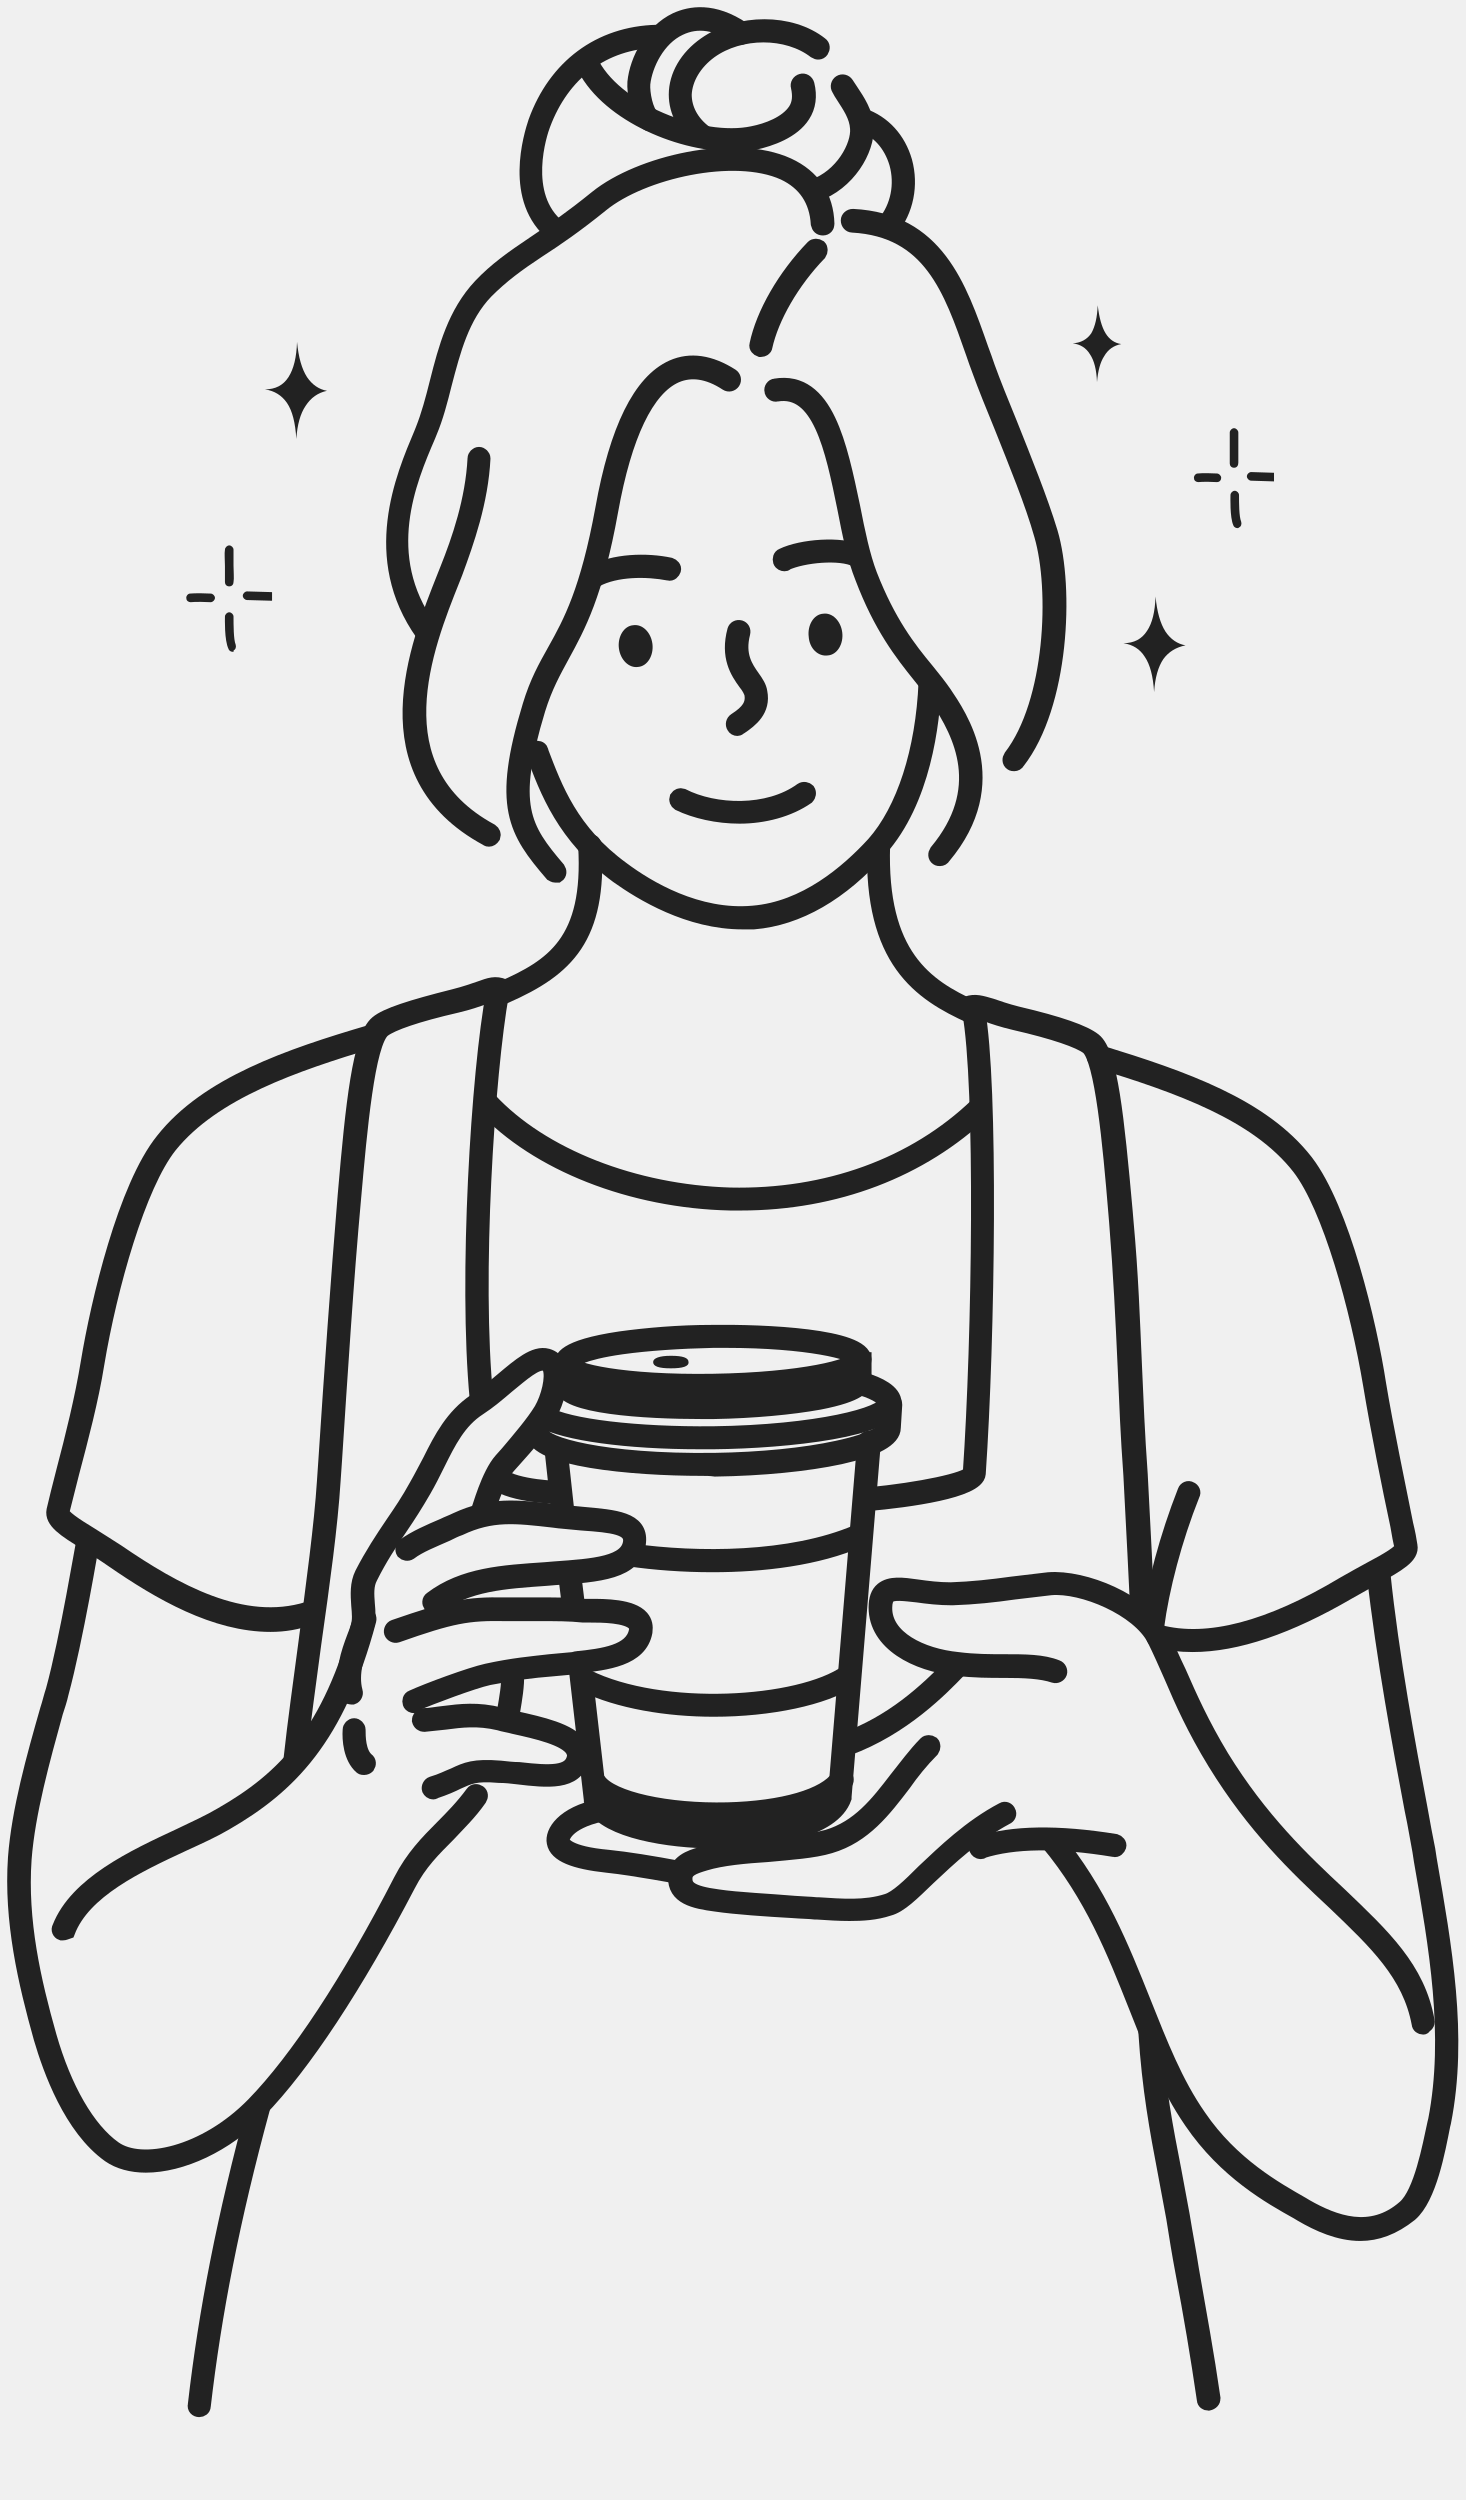
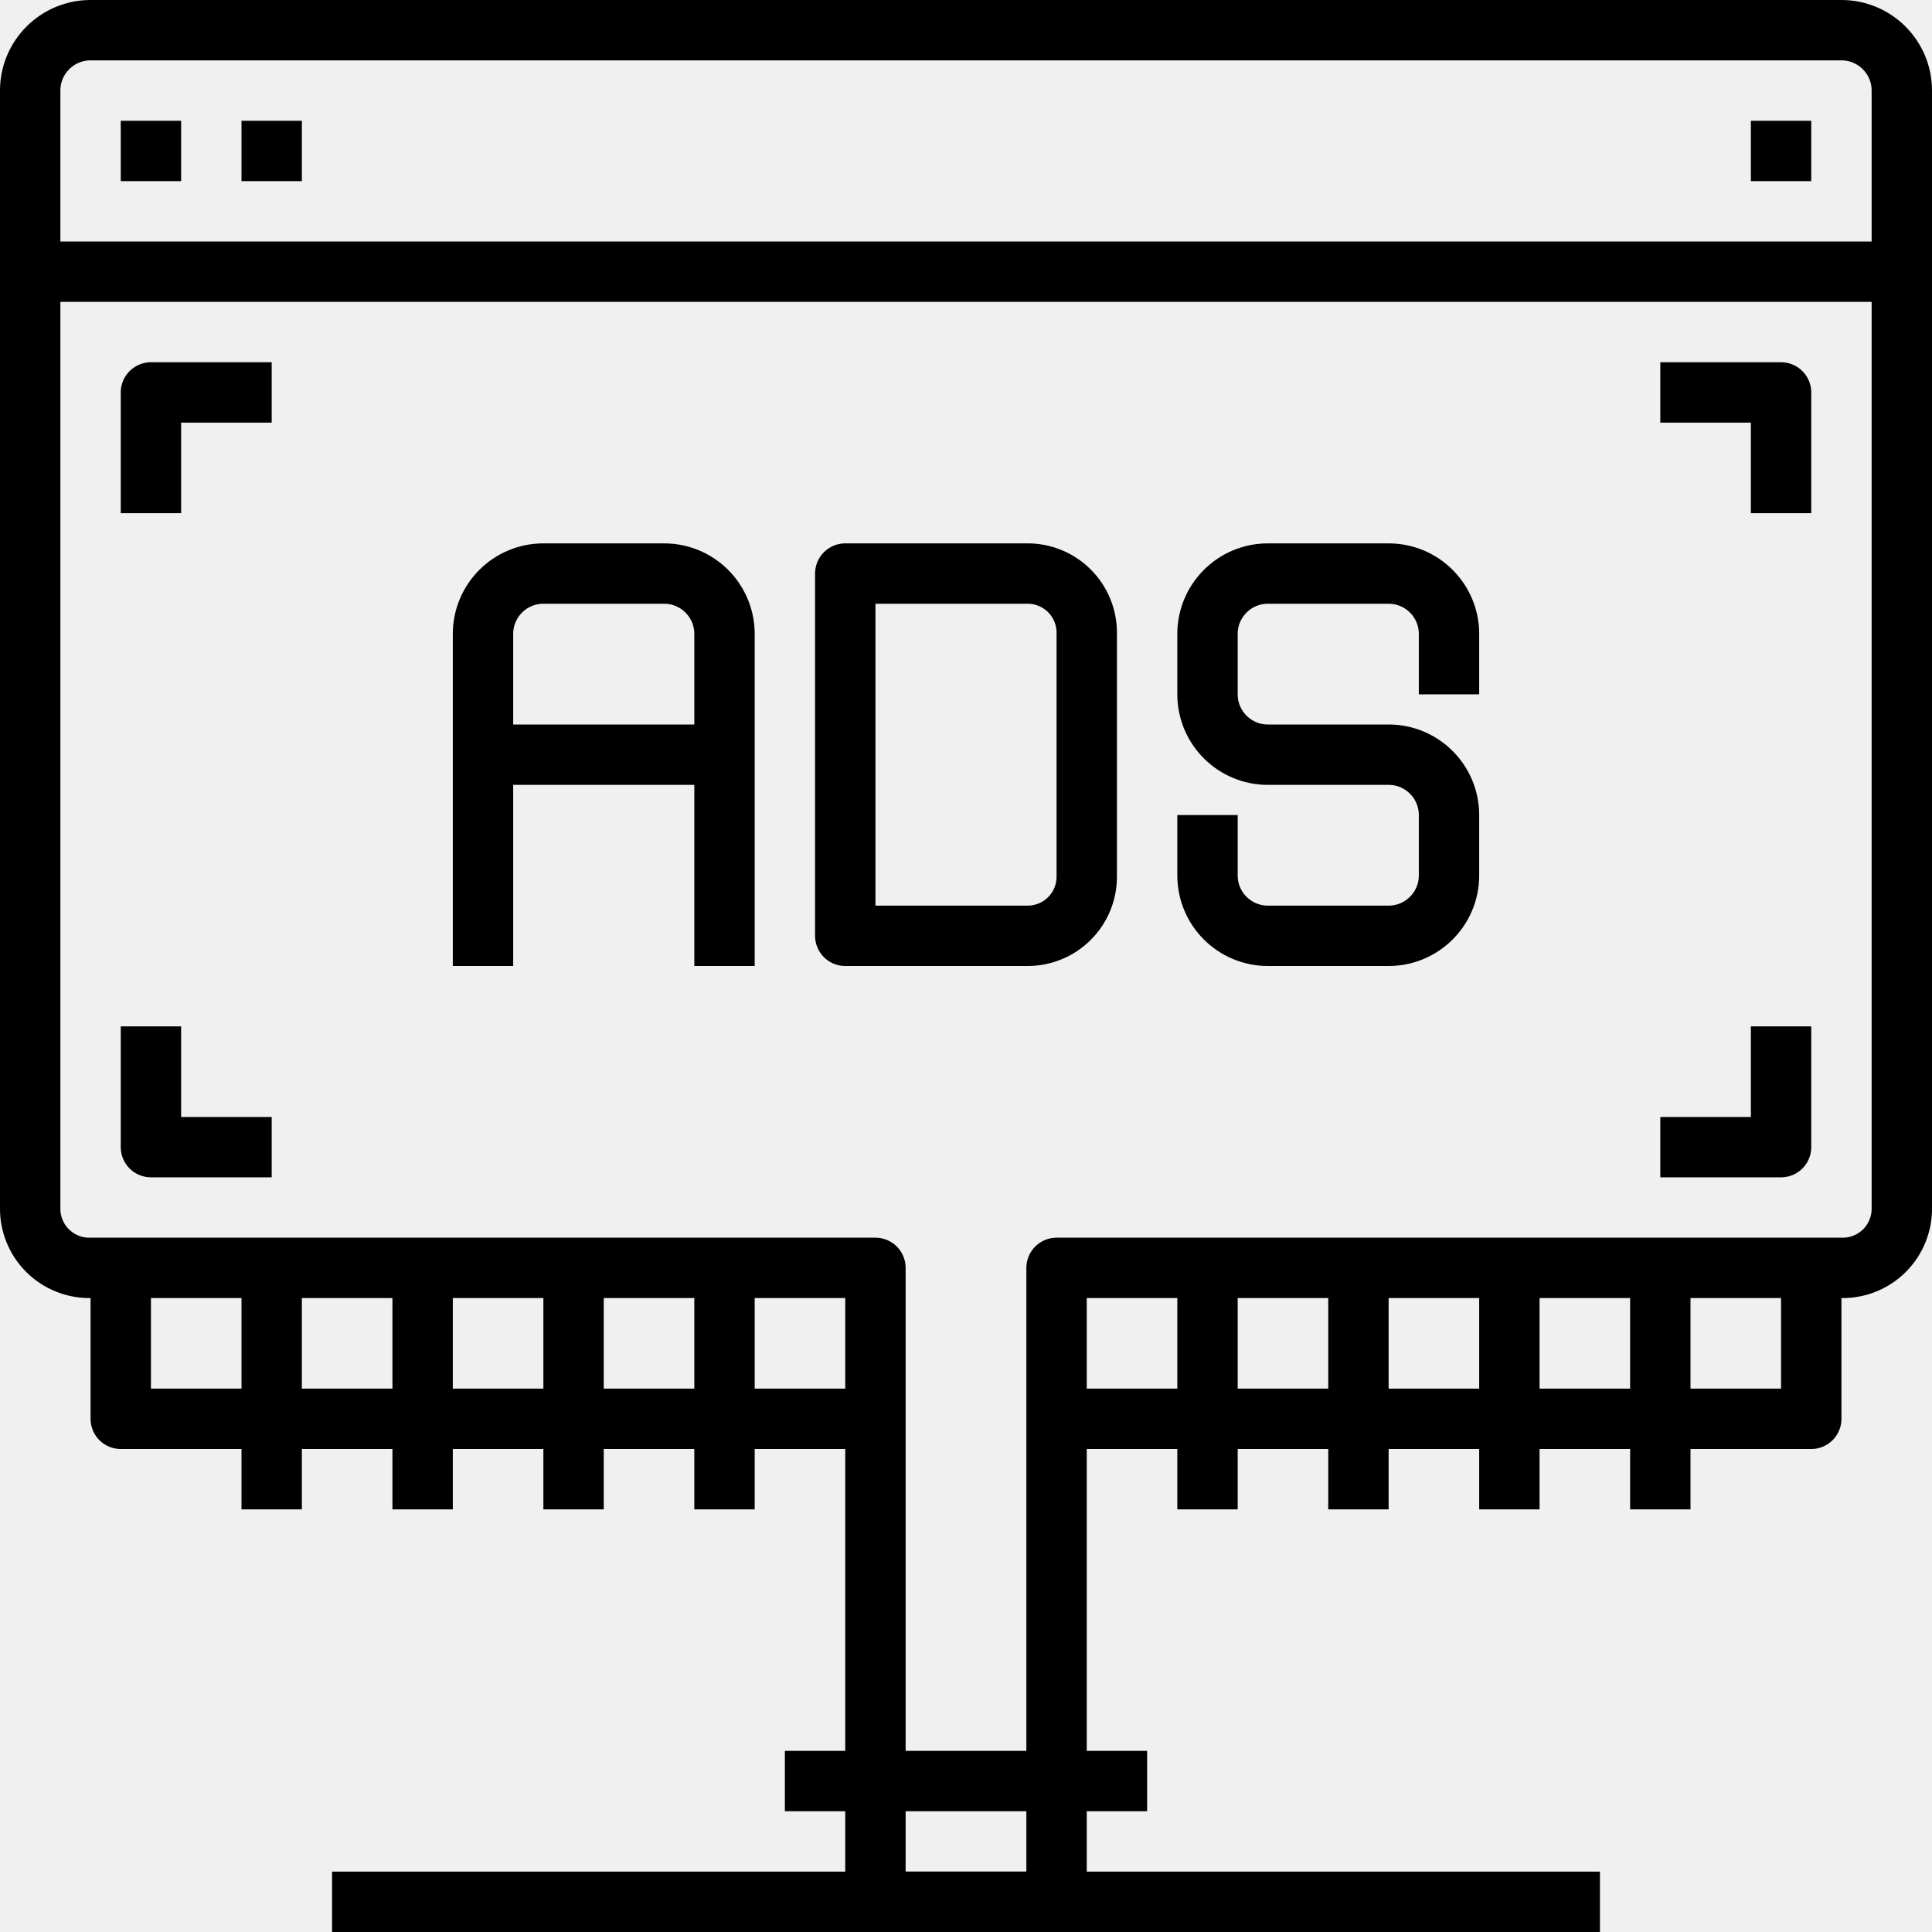
- <svg xmlns="http://www.w3.org/2000/svg" width="102" height="174" viewBox="0 0 102 174" fill="none">
-   <path d="M41.336 124.242C42.264 124.942 43.521 125.476 45.111 125.842C46.601 126.143 48.588 126.244 50.376 126.244C51.867 126.244 53.704 126.043 54.847 125.743C56.535 125.309 57.76 124.725 58.522 123.991L58.324 125.543C57.76 126.176 56.85 126.71 55.591 127.144C54.35 127.595 52.511 127.844 50.823 127.894C48.488 127.945 46.551 127.844 44.913 127.394C43.555 127.028 42.38 126.443 41.386 125.643L41.336 124.242Z" fill="white" />
-   <path d="M25.343 123.04C25.293 123.04 25.193 123.04 25.143 122.99C24.399 122.339 24.299 121.088 24.349 120.387C24.349 120.238 24.498 120.087 24.647 120.087C24.796 120.087 24.945 120.237 24.945 120.387C24.945 120.838 24.945 121.989 25.542 122.489C25.69 122.59 25.69 122.789 25.59 122.94C25.542 122.99 25.442 123.04 25.343 123.04Z" fill="#222222" stroke="#222222" />
-   <path d="M24.448 118.136C24.299 118.136 24.199 118.036 24.149 117.935C23.702 116.484 24.249 114.983 24.646 113.932C24.745 113.682 24.845 113.431 24.895 113.232C25.044 112.781 24.994 112.281 24.945 111.73C24.895 110.979 24.845 110.229 25.192 109.528C25.888 108.177 26.584 107.126 27.328 106.024C27.875 105.224 28.421 104.423 28.968 103.422C29.315 102.821 29.613 102.221 29.912 101.671C30.706 100.069 31.501 98.567 33.041 97.516C33.736 97.066 34.382 96.515 34.978 96.015C36.169 95.014 37.213 94.113 38.106 94.363C38.455 94.463 38.703 94.664 38.852 95.014C39.249 95.965 38.752 97.617 38.256 98.467C37.709 99.468 36.716 100.569 35.822 101.57L35.375 102.071C34.58 102.971 33.935 105.323 33.885 105.323C33.835 105.474 33.686 105.574 33.488 105.524C33.339 105.474 33.239 105.323 33.289 105.124C33.339 105.023 33.985 102.621 34.878 101.62L35.325 101.12C36.169 100.119 37.113 99.018 37.66 98.117C38.156 97.267 38.504 95.864 38.256 95.215C38.206 95.064 38.106 94.964 37.908 94.914C37.312 94.764 36.368 95.615 35.325 96.465C34.679 97.016 34.034 97.567 33.339 98.017C31.948 98.917 31.252 100.319 30.458 101.92C30.159 102.521 29.862 103.122 29.514 103.723C28.968 104.673 28.421 105.524 27.875 106.324C27.129 107.425 26.435 108.477 25.789 109.778C25.491 110.328 25.541 110.979 25.59 111.63C25.639 112.181 25.689 112.781 25.491 113.331C25.441 113.531 25.342 113.781 25.242 114.082C24.895 115.083 24.398 116.484 24.745 117.736C24.795 117.885 24.696 118.086 24.547 118.136C24.498 118.136 24.498 118.136 24.448 118.136Z" fill="#222222" stroke="#222222" />
-   <path d="M30.21 111.829C30.11 111.829 30.012 111.779 29.962 111.73C29.862 111.579 29.862 111.379 30.012 111.278C32.246 109.577 35.027 109.427 37.959 109.227L38.554 109.177C41.336 108.977 43.72 108.826 43.869 107.276C43.919 106.324 42.677 106.174 40.491 106.024C39.995 105.974 39.449 105.924 38.902 105.874L38.504 105.823C35.872 105.524 34.233 105.323 31.998 106.374C31.7 106.474 31.402 106.625 31.104 106.775C30.21 107.175 29.166 107.576 28.521 108.076C28.372 108.176 28.173 108.126 28.073 108.026C27.975 107.875 28.025 107.676 28.123 107.576C28.869 107.025 29.912 106.575 30.856 106.174C31.153 106.024 31.452 105.924 31.75 105.774C34.133 104.673 35.922 104.873 38.604 105.174L39.002 105.224C39.548 105.273 40.044 105.323 40.541 105.373C42.826 105.574 44.614 105.724 44.464 107.325C44.316 109.427 41.633 109.628 38.604 109.827L38.007 109.877C35.176 110.078 32.495 110.228 30.409 111.829C30.359 111.829 30.309 111.829 30.21 111.829Z" fill="#222222" stroke="#222222" />
-   <path d="M28.819 118.736C28.719 118.736 28.57 118.686 28.521 118.536C28.471 118.385 28.521 118.186 28.67 118.136C29.762 117.635 32.743 116.534 33.885 116.284C35.723 115.883 36.965 115.784 38.256 115.633C38.753 115.583 39.299 115.533 39.895 115.483L40.093 115.433C41.981 115.233 43.968 114.982 44.266 113.531C44.316 113.33 44.266 113.181 44.167 113.031C43.67 112.43 41.833 112.43 41.087 112.43C40.839 112.43 40.69 112.43 40.59 112.43C39.647 112.33 38.753 112.33 37.412 112.33C36.766 112.33 36.07 112.33 35.176 112.33C32.545 112.28 31.452 112.48 27.626 113.831C27.478 113.881 27.279 113.781 27.229 113.631C27.18 113.481 27.279 113.281 27.428 113.231C31.352 111.879 32.445 111.629 35.176 111.68C36.022 111.68 36.766 111.68 37.412 111.68C38.803 111.68 39.696 111.68 40.64 111.779C40.739 111.779 40.889 111.779 41.087 111.779C42.08 111.779 43.968 111.779 44.663 112.58C44.912 112.88 44.962 113.181 44.912 113.581C44.564 115.483 42.23 115.734 40.193 115.983L39.995 116.033C39.399 116.084 38.902 116.134 38.356 116.184C37.064 116.284 35.872 116.434 34.035 116.785C32.892 117.034 30.011 118.136 28.918 118.586C28.869 118.736 28.869 118.736 28.819 118.736Z" fill="#222222" stroke="#222222" />
-   <path d="M30.16 124.742C30.012 124.742 29.912 124.642 29.862 124.542C29.812 124.391 29.912 124.192 30.061 124.142C30.756 123.941 31.203 123.691 31.6 123.541C32.445 123.141 32.992 122.89 34.829 123.04C35.276 123.091 35.723 123.141 36.12 123.141C38.306 123.39 39.697 123.441 39.946 122.339C39.995 122.14 39.946 121.989 39.846 121.79C39.349 120.988 37.362 120.538 35.773 120.188C35.425 120.088 35.027 120.038 34.73 119.937C33.24 119.587 32.097 119.738 30.955 119.887C30.508 119.937 30.012 119.987 29.515 120.038C29.366 120.038 29.216 119.937 29.166 119.737C29.166 119.587 29.266 119.437 29.465 119.387C29.912 119.387 30.359 119.286 30.856 119.237C32.047 119.087 33.24 118.936 34.829 119.336C35.127 119.437 35.475 119.487 35.872 119.587C37.66 119.987 39.697 120.438 40.343 121.439C40.541 121.74 40.59 122.09 40.491 122.44C40.094 124.142 38.107 123.941 36.022 123.691C35.623 123.641 35.177 123.591 34.73 123.591C33.042 123.441 32.643 123.691 31.849 124.041C31.452 124.241 31.005 124.442 30.259 124.692C30.227 124.725 30.193 124.742 30.16 124.742Z" fill="#222222" stroke="#222222" />
-   <path d="M4.381 134.551C4.349 134.551 4.315 134.551 4.282 134.551C4.133 134.501 4.034 134.301 4.133 134.151C5.325 131.098 9.298 129.247 12.527 127.745C13.57 127.245 14.564 126.793 15.408 126.293C19.779 123.79 22.958 120.588 25.093 112.58C25.143 112.43 25.292 112.33 25.491 112.38C25.639 112.43 25.739 112.58 25.689 112.781C23.504 120.988 20.127 124.341 15.706 126.894C14.861 127.394 13.868 127.844 12.775 128.345C9.547 129.846 5.821 131.598 4.729 134.451C4.58 134.501 4.481 134.551 4.381 134.551Z" fill="#222222" stroke="#222222" />
-   <path d="M10.144 150.717C9.15 150.717 8.255 150.466 7.61 150.016C4.928 148.114 3.487 144.06 2.841 141.858C1.749 137.954 0.755 133.701 1.054 129.297C1.302 125.993 2.345 122.29 3.288 118.987C3.438 118.536 3.537 118.086 3.687 117.636C4.68 114.032 5.772 107.275 5.822 107.226C5.871 107.076 6.021 106.925 6.17 106.975C6.318 107.025 6.468 107.176 6.418 107.325C6.418 107.375 5.275 114.182 4.282 117.835C4.183 118.287 4.034 118.737 3.885 119.187C2.991 122.44 1.948 126.144 1.7 129.396C1.401 133.701 2.345 137.854 3.438 141.708C4.481 145.361 6.12 148.215 7.958 149.515C9.845 150.866 14.265 149.916 17.644 146.462C20.673 143.359 24.299 137.854 27.875 130.898C28.719 129.247 29.762 128.196 30.756 127.195C31.452 126.494 32.196 125.743 32.892 124.793C32.991 124.642 33.19 124.642 33.339 124.743C33.488 124.842 33.488 125.042 33.389 125.193C32.693 126.194 31.898 126.944 31.203 127.695C30.209 128.696 29.216 129.647 28.422 131.199C24.796 138.155 21.121 143.761 18.041 146.913C15.706 149.315 12.627 150.717 10.144 150.717Z" fill="#222222" stroke="#222222" />
-   <path d="M59.118 133.201C58.373 133.201 57.628 133.15 56.882 133.1H56.734C56.337 133.05 55.79 133.05 55.194 133C53.405 132.9 51.171 132.749 49.83 132.55C48.29 132.349 46.948 132.049 46.998 130.648C47.048 129.597 48.041 129.247 48.787 129.046C50.028 128.646 51.717 128.546 53.356 128.395C54.896 128.295 56.435 128.146 57.578 127.845C59.764 127.195 61.055 125.543 62.395 123.791C63.041 122.99 63.687 122.09 64.432 121.339C64.531 121.238 64.731 121.238 64.879 121.339C64.978 121.439 64.978 121.639 64.879 121.789C64.134 122.54 63.488 123.34 62.892 124.192C61.551 125.943 60.161 127.795 57.777 128.496C56.634 128.846 54.995 128.946 53.455 129.096C51.866 129.197 50.227 129.346 49.084 129.697C48.24 129.947 47.694 130.148 47.694 130.748C47.694 131.348 48.041 131.749 49.978 131.999C51.27 132.2 53.604 132.3 55.293 132.449C55.89 132.499 56.386 132.499 56.833 132.55H56.982C58.571 132.65 60.211 132.799 61.75 132.3C62.395 132.099 63.29 131.249 64.284 130.248C65.724 128.896 67.512 127.145 69.797 125.943C69.945 125.843 70.144 125.943 70.194 126.094C70.294 126.244 70.194 126.444 70.045 126.494C67.81 127.695 66.071 129.346 64.631 130.698C63.488 131.798 62.644 132.65 61.85 132.849C60.955 133.15 60.011 133.201 59.118 133.201Z" fill="#222222" stroke="#222222" />
-   <path d="M68.256 128.895C68.107 128.895 68.008 128.796 67.958 128.695C67.908 128.545 68.007 128.344 68.157 128.295C70.441 127.544 73.621 127.494 77.644 128.145C77.792 128.195 77.941 128.344 77.892 128.495C77.842 128.645 77.694 128.796 77.544 128.746C73.621 128.095 70.541 128.145 68.355 128.845C68.355 128.895 68.306 128.895 68.256 128.895Z" fill="#222222" stroke="#222222" />
-   <path d="M94.68 155.471C93.19 155.471 91.749 154.82 90.558 154.12L90.309 153.969C88.422 152.918 85.292 151.167 82.909 147.664C81.219 145.211 80.177 142.508 79.034 139.606C77.544 135.852 76.005 131.948 72.925 128.245C72.825 128.095 72.825 127.894 72.975 127.794C73.124 127.695 73.323 127.695 73.421 127.844C76.551 131.648 78.091 135.552 79.631 139.405C80.772 142.259 81.816 144.961 83.455 147.312C85.74 150.666 88.819 152.367 90.656 153.418L90.905 153.569C92.842 154.67 95.425 155.671 97.76 153.619C98.902 152.618 99.498 149.365 99.846 147.764L99.896 147.563C101.038 141.658 99.945 135.452 98.902 129.496L98.803 128.845C98.654 128.095 98.505 127.094 98.256 125.943C97.462 121.739 96.269 115.332 95.624 109.527C95.624 109.377 95.723 109.228 95.922 109.177C96.071 109.177 96.22 109.278 96.269 109.477C96.866 115.282 98.058 121.639 98.852 125.842C99.052 126.994 99.25 127.995 99.399 128.746L99.498 129.396C100.542 135.452 101.683 141.708 100.492 147.714L100.442 147.913C100.095 149.665 99.498 152.968 98.158 154.12C96.965 155.07 95.823 155.471 94.68 155.471Z" fill="#222222" stroke="#222222" />
-   <path d="M99.051 141.107C98.902 141.107 98.752 141.007 98.752 140.857C98.108 137.403 95.772 135.202 92.842 132.399C90.209 129.946 87.279 127.144 84.547 122.69C83.107 120.337 82.262 118.436 81.518 116.685C81.121 115.784 80.723 114.882 80.325 114.082C79.232 111.98 75.358 110.328 73.124 110.528C72.278 110.629 71.434 110.729 70.59 110.828C69.2 111.029 67.809 111.179 66.269 111.229C65.375 111.229 64.531 111.129 63.836 111.029C62.891 110.929 62.196 110.828 61.848 111.079C61.7 111.229 61.6 111.479 61.6 111.879C61.55 113.982 64.133 115.233 66.667 115.483C67.809 115.633 68.951 115.633 69.895 115.633C71.335 115.633 72.577 115.633 73.57 116.034C73.72 116.084 73.818 116.284 73.77 116.434C73.72 116.584 73.521 116.685 73.371 116.634C72.478 116.333 71.286 116.283 69.895 116.283C68.901 116.283 67.76 116.283 66.567 116.134C63.736 115.833 60.954 114.382 60.954 111.879C60.954 111.279 61.103 110.878 61.401 110.629C61.947 110.178 62.793 110.278 63.836 110.428C64.531 110.528 65.325 110.629 66.17 110.629C67.66 110.579 69.001 110.428 70.441 110.229C71.236 110.128 72.08 110.028 72.974 109.928C75.458 109.728 79.581 111.429 80.822 113.781C81.269 114.582 81.617 115.483 82.064 116.384C82.809 118.086 83.654 119.987 85.044 122.29C87.726 126.644 90.656 129.446 93.239 131.848C96.269 134.752 98.703 137.003 99.349 140.657C99.398 140.808 99.249 141.007 99.1 141.007C99.1 141.107 99.1 141.107 99.051 141.107Z" fill="#222222" stroke="#222222" />
-   <path d="M58.869 121.689C58.72 121.689 58.62 121.589 58.571 121.489C58.521 121.338 58.62 121.139 58.77 121.088C62.047 119.887 64.333 117.835 66.368 115.734C66.468 115.633 66.667 115.583 66.815 115.734C66.915 115.833 66.965 116.034 66.815 116.184C65.524 117.535 62.842 120.287 59.017 121.689C58.968 121.689 58.918 121.689 58.869 121.689Z" fill="#222222" stroke="#222222" />
-   <path d="M47.396 130.648H47.346C47.297 130.648 44.217 130.047 42.28 129.846C39.946 129.596 38.703 129.096 38.554 128.245C38.406 127.544 39.15 126.244 41.733 125.693C41.883 125.643 42.081 125.743 42.081 125.943C42.13 126.093 42.031 126.293 41.833 126.293C39.399 126.843 39.101 127.894 39.15 128.145C39.2 128.345 39.547 128.996 42.33 129.246C43.621 129.379 45.326 129.647 47.445 130.047C47.594 130.097 47.743 130.247 47.694 130.397C47.644 130.547 47.544 130.648 47.396 130.648Z" fill="#222222" stroke="#222222" />
-   <path d="M39.2 105.824C39.051 105.824 38.903 105.724 38.903 105.524L38.406 100.969C38.406 100.819 38.504 100.67 38.654 100.619C38.803 100.619 38.952 100.72 39.002 100.869L39.499 105.424C39.547 105.674 39.399 105.824 39.2 105.824C39.25 105.824 39.25 105.824 39.2 105.824Z" fill="#222222" />
-   <path d="M39.2 105.824C39.051 105.824 38.903 105.724 38.903 105.524L38.406 100.969C38.406 100.819 38.504 100.67 38.654 100.619C38.803 100.619 38.952 100.72 39.002 100.869L39.499 105.424C39.547 105.674 39.399 105.824 39.2 105.824ZM39.2 105.824C39.25 105.824 39.25 105.824 39.2 105.824Z" stroke="#222222" />
-   <path d="M39.945 112.33C39.796 112.33 39.647 112.231 39.647 112.08L39.349 109.628C39.349 109.477 39.449 109.327 39.597 109.278C39.746 109.278 39.896 109.377 39.945 109.528L40.243 111.98C40.293 112.18 40.143 112.33 39.945 112.33C39.995 112.33 39.995 112.33 39.945 112.33Z" fill="#222222" />
-   <path d="M39.945 112.33C39.796 112.33 39.647 112.231 39.647 112.08L39.349 109.628C39.349 109.477 39.449 109.327 39.597 109.278C39.746 109.278 39.896 109.377 39.945 109.528L40.243 111.98C40.293 112.18 40.143 112.33 39.945 112.33ZM39.945 112.33C39.995 112.33 39.995 112.33 39.945 112.33Z" stroke="#222222" />
-   <path d="M49.978 128.145C49.68 128.145 49.431 128.145 49.134 128.145C45.806 128.045 41.683 127.245 41.137 125.342V125.293L40.044 115.784C40.044 115.633 40.144 115.483 40.293 115.433C40.442 115.433 40.59 115.533 40.64 115.683L41.733 125.192C42.13 126.393 45.26 127.394 49.134 127.494C52.958 127.595 57.38 126.843 58.124 124.942L60.16 100.368C60.16 100.218 60.31 100.069 60.508 100.069C60.657 100.069 60.807 100.218 60.807 100.419L58.77 125.042C58.77 125.092 58.77 125.092 58.77 125.142C57.975 127.394 53.703 128.145 49.978 128.145Z" fill="#222222" stroke="#222222" />
-   <path d="M38.504 97.216C38.406 97.216 38.256 97.115 38.206 97.015C38.157 96.865 38.206 96.665 38.406 96.615C38.703 96.515 39.002 96.415 39.349 96.314C39.498 96.264 39.697 96.365 39.697 96.565C39.746 96.716 39.647 96.915 39.449 96.915C39.15 96.965 38.852 97.065 38.604 97.166C38.604 97.216 38.554 97.216 38.504 97.216Z" fill="#222222" />
-   <path d="M48.687 100.369C43.62 100.369 39.299 99.769 37.709 98.867C37.56 98.767 37.51 98.567 37.61 98.467C37.709 98.317 37.909 98.266 38.007 98.367C39.547 99.267 44.316 99.818 49.63 99.769C56.931 99.669 61.6 98.417 61.6 97.617C61.6 97.416 61.104 96.966 59.911 96.616C59.763 96.566 59.663 96.415 59.713 96.216C59.763 96.065 59.911 95.965 60.11 96.015C61.154 96.315 62.246 96.865 62.246 97.617C62.296 99.518 54.746 100.319 49.68 100.369C49.283 100.369 48.984 100.369 48.687 100.369Z" fill="#222222" stroke="#222222" />
-   <path fill-rule="evenodd" clip-rule="evenodd" d="M48.935 96.766C45.16 96.766 39.1 96.365 39.1 94.863C39.1 94.614 39.1 93.763 43.173 93.162C45.01 92.911 47.246 92.712 49.58 92.712C53.206 92.662 60.11 92.962 60.16 94.614C60.16 96.215 53.306 96.766 49.63 96.815C49.431 96.766 49.183 96.766 48.935 96.766ZM50.523 93.312C50.226 93.312 49.927 93.312 49.63 93.312C47.345 93.362 45.06 93.512 43.272 93.763C40.441 94.163 39.746 94.714 39.696 94.863C39.795 95.364 43.322 96.215 49.63 96.115C55.937 96.015 59.414 95.064 59.514 94.563C59.464 94.163 56.286 93.312 50.523 93.312Z" fill="#222222" stroke="#222222" />
-   <path d="M48.835 98.266C44.862 98.266 39.149 97.916 39.1 96.465C39.1 96.231 39.1 95.681 39.1 94.813H39.696C39.696 95.681 39.696 96.231 39.696 96.465C39.845 96.915 43.073 97.717 49.679 97.616C55.889 97.516 59.414 96.565 59.564 96.065C59.564 95.931 59.564 95.448 59.564 94.613H60.16C60.16 95.448 60.16 95.931 60.16 96.065C60.16 96.465 59.861 97.066 57.03 97.616C55.093 97.966 52.461 98.217 49.679 98.266C49.431 98.266 49.133 98.266 48.835 98.266Z" fill="#222222" stroke="#222222" />
-   <path d="M48.886 102.221C43.869 102.221 37.163 101.57 37.113 99.769C37.113 99.719 37.113 99.518 37.063 99.267C37.063 99.118 37.163 98.967 37.362 98.917C37.51 98.917 37.66 99.017 37.709 99.218C37.709 99.468 37.759 99.668 37.759 99.769C37.759 100.469 41.882 101.72 49.73 101.62C52.958 101.57 55.988 101.269 58.273 100.77C60.856 100.219 61.551 99.618 61.551 99.367C61.551 99.218 61.65 98.067 61.65 97.717C61.65 97.566 61.8 97.416 61.998 97.416C62.147 97.416 62.296 97.566 62.296 97.766C62.246 98.467 62.197 99.267 62.197 99.367C62.197 100.169 60.955 100.869 58.471 101.419C56.137 101.92 53.057 102.221 49.779 102.27C49.431 102.221 49.133 102.221 48.886 102.221Z" fill="#222222" stroke="#222222" />
-   <path d="M49.58 108.927C47.544 108.927 45.557 108.776 43.819 108.527C43.67 108.527 43.52 108.326 43.57 108.177C43.57 108.026 43.769 107.876 43.919 107.926C48.537 108.577 55.044 108.577 59.614 106.625C59.763 106.575 59.961 106.625 60.011 106.774C60.061 106.925 60.011 107.125 59.862 107.176C56.882 108.476 53.107 108.927 49.58 108.927Z" fill="#222222" stroke="#222222" />
-   <path d="M49.681 118.986C46.453 118.986 43.074 118.436 40.591 117.235C40.443 117.135 40.393 116.984 40.443 116.834C40.541 116.685 40.69 116.634 40.84 116.685C46.054 119.287 55.641 118.687 58.919 116.384C59.068 116.284 59.267 116.334 59.365 116.484C59.465 116.634 59.415 116.834 59.267 116.934C57.38 118.186 53.604 118.986 49.681 118.986Z" fill="#222222" stroke="#222222" />
-   <path d="M50.028 126.594C46.453 126.594 42.38 125.893 41.187 124.341C41.087 124.192 41.137 123.991 41.237 123.891C41.386 123.791 41.584 123.841 41.684 123.941C42.578 125.193 46.453 126.043 50.624 125.943C54.498 125.843 57.429 124.992 58.324 123.691C58.422 123.541 58.621 123.491 58.77 123.591C58.919 123.691 58.968 123.891 58.87 124.041C57.877 125.543 54.797 126.494 50.674 126.594C50.376 126.594 50.227 126.594 50.028 126.594Z" fill="#222222" stroke="#222222" />
-   <path fill-rule="evenodd" clip-rule="evenodd" d="M46.69 95.236C45.857 95.236 45.458 95.101 45.458 94.799C45.458 94.531 45.89 94.363 46.69 94.363C47.522 94.363 47.922 94.498 47.922 94.799C47.955 95.101 47.522 95.236 46.69 95.236ZM46.523 94.799C46.657 94.799 46.789 94.799 46.889 94.799C46.789 94.799 46.623 94.799 46.523 94.799Z" fill="#222222" />
-   <path d="M13.868 167.732C13.836 167.732 13.836 167.732 13.868 167.732C13.669 167.732 13.521 167.582 13.571 167.381C14.315 160.875 15.607 154.27 17.692 146.562C17.742 146.412 17.892 146.311 18.091 146.362C18.239 146.412 18.338 146.562 18.289 146.762C16.202 154.419 14.912 161.026 14.167 167.482C14.167 167.632 14.018 167.732 13.868 167.732Z" fill="#222222" stroke="#222222" />
-   <path d="M84.101 167.282C83.952 167.282 83.802 167.182 83.802 167.031C83.356 163.978 82.859 161.026 82.312 158.173C82.065 156.871 81.865 155.621 81.668 154.369C81.468 153.269 81.269 152.218 81.071 151.167C80.525 148.313 79.978 145.361 79.731 141.457C79.731 141.308 79.829 141.157 80.028 141.107C80.177 141.107 80.326 141.207 80.375 141.407C80.575 145.261 81.171 148.214 81.716 151.016C81.915 152.067 82.114 153.118 82.312 154.22C82.511 155.47 82.759 156.722 82.958 158.023C83.455 160.875 84.002 163.828 84.448 166.931C84.448 167.082 84.349 167.232 84.101 167.282C84.151 167.282 84.151 167.282 84.101 167.282Z" fill="#222222" />
-   <path d="M84.101 167.282C83.952 167.282 83.802 167.182 83.802 167.031C83.356 163.978 82.859 161.026 82.312 158.173C82.065 156.871 81.865 155.621 81.668 154.369C81.468 153.269 81.269 152.218 81.071 151.167C80.525 148.313 79.978 145.361 79.731 141.457C79.731 141.308 79.829 141.157 80.028 141.107C80.177 141.107 80.326 141.207 80.375 141.407C80.575 145.261 81.171 148.214 81.716 151.016C81.915 152.067 82.114 153.118 82.312 154.22C82.511 155.47 82.759 156.722 82.958 158.023C83.455 160.875 84.002 163.828 84.448 166.931C84.448 167.082 84.349 167.232 84.101 167.282ZM84.101 167.282C84.151 167.282 84.151 167.282 84.101 167.282Z" stroke="#222222" />
-   <path d="M20.525 122.84C20.326 122.84 20.176 122.64 20.226 122.49C20.525 119.738 20.922 116.984 21.269 114.332C21.816 110.128 22.362 106.175 22.561 103.071L22.66 101.62C23.058 95.514 23.505 89.209 24.002 83.203C24.548 76.796 25.045 72.193 26.236 71.192C26.882 70.641 28.62 70.09 31.6 69.339C32.395 69.14 32.942 68.939 33.389 68.789C34.084 68.539 34.482 68.388 35.077 68.639C35.226 68.689 35.326 68.889 35.276 69.039C35.226 69.19 35.027 69.289 34.879 69.24C34.531 69.09 34.332 69.19 33.637 69.439C33.19 69.59 32.643 69.79 31.799 69.99C28.968 70.641 27.279 71.241 26.683 71.692C25.59 72.543 25.045 78.749 24.646 83.252C24.101 89.209 23.703 95.564 23.306 101.62L23.206 103.071C23.008 106.225 22.462 110.178 21.865 114.382C21.518 117.035 21.121 119.787 20.822 122.54C20.822 122.69 20.673 122.84 20.525 122.84Z" fill="#222222" stroke="#222222" />
-   <path d="M33.488 97.667C33.339 97.667 33.19 97.567 33.19 97.366C32.395 88.958 33.289 74.595 34.333 69.04C34.382 68.889 34.531 68.74 34.68 68.789C34.829 68.839 34.978 68.99 34.929 69.14C33.935 74.695 32.992 88.958 33.836 97.316C33.786 97.516 33.686 97.667 33.488 97.667Z" fill="#222222" stroke="#222222" />
-   <path d="M34.581 69.59C34.482 69.59 34.333 69.54 34.283 69.389C34.233 69.24 34.283 69.039 34.433 68.989L34.929 68.789C38.456 67.237 41.137 65.536 40.74 58.879C40.74 58.729 40.84 58.58 41.038 58.529C41.187 58.529 41.337 58.63 41.386 58.829C41.734 65.236 39.499 67.438 35.177 69.339L34.68 69.54C34.631 69.59 34.631 69.59 34.581 69.59Z" fill="#222222" stroke="#222222" />
-   <path d="M18.835 113.081C14.961 113.081 11.137 110.878 7.808 108.576C7.163 108.126 6.517 107.726 5.971 107.375C4.481 106.474 3.587 105.873 3.735 105.123C3.885 104.472 4.133 103.471 4.431 102.32C5.027 100.068 5.723 97.266 6.12 94.813C6.815 90.609 8.703 82.602 11.335 79.348C14.415 75.445 20.127 73.493 25.739 71.841C25.888 71.791 26.086 71.891 26.136 72.042C26.186 72.192 26.086 72.392 25.938 72.442C20.474 74.094 14.862 75.996 11.832 79.749C9.647 82.502 7.66 89.558 6.765 94.913C6.368 97.415 5.624 100.219 5.027 102.47C4.729 103.622 4.481 104.623 4.331 105.224C4.282 105.523 5.275 106.174 6.268 106.775C6.815 107.125 7.461 107.525 8.157 107.976C12.179 110.729 16.898 113.381 21.418 111.979C21.567 111.929 21.765 112.03 21.815 112.18C21.865 112.329 21.765 112.53 21.617 112.58C20.722 112.93 19.779 113.081 18.835 113.081Z" fill="#222222" stroke="#222222" />
-   <path d="M67.711 70.79C67.661 70.79 67.611 70.79 67.561 70.74C64.035 69.14 60.608 66.887 60.856 58.829C60.856 58.68 61.005 58.529 61.154 58.529C61.303 58.529 61.452 58.68 61.452 58.829C61.204 66.487 64.432 68.639 67.76 70.141C67.909 70.191 68.008 70.39 67.909 70.541C67.959 70.74 67.859 70.79 67.711 70.79Z" fill="#222222" stroke="#222222" />
-   <path d="M83.008 114.482C82.114 114.482 81.269 114.382 80.475 114.182C80.325 114.132 80.227 113.982 80.275 113.781C80.325 113.632 80.475 113.531 80.674 113.582C84.051 114.482 88.372 113.331 93.538 110.229C94.233 109.828 94.879 109.478 95.425 109.178C96.468 108.627 97.61 107.976 97.561 107.676C97.462 107.325 97.362 106.776 97.263 106.175C96.716 103.622 95.872 99.418 95.375 96.415C94.481 91.06 92.544 84.004 90.408 81.251C87.478 77.498 82.064 75.596 76.352 73.844C76.203 73.793 76.104 73.644 76.154 73.444C76.203 73.293 76.352 73.193 76.551 73.243C82.412 75.045 87.875 76.947 90.905 80.85C93.438 84.154 95.326 92.112 95.972 96.315C96.468 99.318 97.362 103.572 97.859 106.075C98.008 106.675 98.108 107.225 98.156 107.576C98.306 108.326 97.312 108.877 95.723 109.777C95.176 110.078 94.531 110.428 93.835 110.828C89.713 113.232 86.087 114.482 83.008 114.482Z" fill="#222222" stroke="#222222" />
-   <path d="M80.227 113.531C80.028 113.531 79.879 113.331 79.929 113.181C80.276 110.428 81.22 106.925 82.462 103.771C82.512 103.622 82.711 103.522 82.859 103.622C83.008 103.672 83.108 103.872 83.008 104.022C81.766 107.125 80.872 110.579 80.525 113.231C80.525 113.381 80.376 113.531 80.227 113.531Z" fill="#222222" stroke="#222222" />
-   <path d="M79.481 112.83C79.332 112.83 79.184 112.681 79.184 112.53C79.184 112.43 78.785 104.322 78.687 102.671C78.488 99.968 78.388 97.516 78.289 95.164C78.14 91.86 77.991 88.757 77.694 85.054L77.644 84.454C77.247 79.65 76.7 73.694 75.707 72.893C75.111 72.442 73.421 71.841 70.591 71.192C69.746 70.991 69.15 70.79 68.753 70.641C68.057 70.39 67.858 70.34 67.511 70.44C67.362 70.491 67.163 70.44 67.114 70.24C67.064 70.09 67.114 69.89 67.313 69.84C67.858 69.64 68.306 69.79 69.001 69.99C69.448 70.141 69.994 70.34 70.79 70.541C73.77 71.241 75.458 71.841 76.154 72.392C77.295 73.293 77.742 77.748 78.338 84.353L78.388 84.954C78.736 88.708 78.835 91.81 78.984 95.114C79.084 97.466 79.184 99.868 79.382 102.621C79.481 104.273 79.878 112.38 79.878 112.48C79.779 112.681 79.68 112.83 79.481 112.83Z" fill="#222222" stroke="#222222" />
-   <path d="M60.408 104.673C60.26 104.673 60.111 104.573 60.111 104.372C60.111 104.223 60.21 104.072 60.408 104.022C64.084 103.672 67.313 102.971 67.511 102.521C68.157 93.162 68.405 75.546 67.462 70.39C67.412 70.24 67.561 70.04 67.711 70.04C67.859 69.99 68.058 70.141 68.058 70.29C69.001 75.445 68.754 93.162 68.108 102.571C68.008 103.773 63.24 104.422 60.408 104.673Z" fill="#222222" stroke="#222222" />
-   <path d="M51.567 83.752C51.319 83.752 51.07 83.752 50.822 83.752C43.967 83.603 37.362 81 33.636 76.997C33.537 76.896 33.537 76.697 33.636 76.546C33.785 76.446 33.934 76.446 34.083 76.546C37.709 80.45 44.166 82.952 50.822 83.153C57.527 83.302 63.636 81.101 68.007 76.896C68.107 76.796 68.306 76.796 68.454 76.896C68.554 76.997 68.554 77.197 68.454 77.347C64.133 81.451 58.173 83.752 51.567 83.752Z" fill="#222222" stroke="#222222" />
-   <path d="M35.425 119.237H35.375C35.226 119.187 35.077 119.036 35.127 118.886C35.226 118.285 35.425 117.235 35.375 116.484C35.375 116.333 35.524 116.184 35.673 116.184C35.822 116.184 35.972 116.333 35.972 116.484C36.021 117.284 35.822 118.385 35.723 118.986C35.673 119.087 35.524 119.237 35.425 119.237Z" fill="#222222" stroke="#222222" />
-   <path d="M38.902 104.172C38.753 104.172 35.723 104.122 34.432 103.171C34.283 103.071 34.283 102.871 34.382 102.721C34.482 102.571 34.68 102.571 34.829 102.671C35.972 103.521 38.902 103.572 38.952 103.572C39.1 103.572 39.25 103.722 39.25 103.871C39.25 104.072 39.1 104.172 38.902 104.172Z" fill="#222222" stroke="#222222" />
-   <path d="M51.666 64.185C47.941 64.185 44.663 62.183 42.975 60.981C39.249 58.229 38.056 55.026 37.113 52.473C37.063 52.323 37.113 52.123 37.262 52.073C37.412 52.023 37.61 52.073 37.659 52.223V52.273C38.653 54.875 39.746 57.878 43.322 60.481C45.06 61.781 48.537 63.884 52.412 63.534C56.037 63.234 58.967 60.73 60.806 58.728C62.891 56.377 64.233 52.273 64.431 47.468C64.431 47.318 64.58 47.169 64.73 47.169C64.878 47.169 65.027 47.318 65.027 47.468C64.928 50.371 64.283 55.727 61.253 59.13C58.57 62.183 55.54 63.934 52.461 64.185C52.213 64.185 51.964 64.185 51.666 64.185Z" fill="#222222" stroke="#222222" />
-   <path d="M41.335 40.412C41.236 40.412 41.136 40.361 41.087 40.261C40.987 40.112 41.037 39.911 41.186 39.861C42.726 39.011 45.01 38.961 46.65 39.311C46.799 39.361 46.947 39.511 46.898 39.661C46.849 39.811 46.699 39.961 46.55 39.911C45.01 39.612 42.875 39.612 41.484 40.361C41.435 40.361 41.385 40.412 41.335 40.412Z" fill="#222222" stroke="#222222" />
-   <path d="M54.597 39.26C54.498 39.26 54.349 39.21 54.299 39.061C54.25 38.91 54.299 38.71 54.448 38.661C55.789 38.01 58.571 37.81 59.813 38.41C59.961 38.46 60.011 38.661 59.961 38.81C59.911 38.961 59.713 39.011 59.564 38.961C58.471 38.41 55.889 38.661 54.697 39.21C54.697 39.26 54.647 39.26 54.597 39.26Z" fill="#222222" stroke="#222222" />
-   <path d="M51.32 50.723C51.22 50.723 51.121 50.672 51.071 50.572C50.971 50.422 51.021 50.222 51.171 50.122C52.114 49.521 52.413 49.021 52.313 48.319C52.264 48.12 52.114 47.819 51.866 47.519C51.32 46.768 50.624 45.717 51.121 43.865C51.171 43.715 51.32 43.616 51.518 43.666C51.667 43.715 51.767 43.865 51.717 44.066C51.32 45.618 51.916 46.468 52.413 47.169C52.661 47.519 52.86 47.819 52.908 48.17C53.157 49.421 52.264 50.122 51.518 50.622C51.468 50.672 51.37 50.723 51.32 50.723Z" fill="#222222" stroke="#222222" />
-   <path d="M51.468 56.827C49.928 56.827 48.389 56.477 47.246 55.926C47.097 55.826 47.047 55.677 47.097 55.526C47.196 55.376 47.346 55.326 47.494 55.376C49.73 56.527 53.454 56.677 55.789 54.976C55.938 54.876 56.137 54.926 56.236 55.026C56.336 55.176 56.286 55.376 56.187 55.476C54.896 56.376 53.157 56.827 51.468 56.827Z" fill="#222222" stroke="#222222" />
-   <path d="M43.074 45.117C42.976 44.316 43.423 43.566 44.068 43.516C44.714 43.415 45.31 44.016 45.409 44.816C45.508 45.618 45.061 46.368 44.416 46.418C43.77 46.518 43.174 45.917 43.074 45.117Z" fill="#222222" />
-   <path d="M65.425 59.78C65.375 59.78 65.277 59.78 65.227 59.731C65.078 59.631 65.078 59.43 65.177 59.28C68.802 54.926 66.915 51.123 65.227 48.62C64.879 48.12 64.481 47.619 64.035 47.069C62.744 45.467 61.303 43.616 60.011 40.212C59.465 38.861 59.117 37.16 58.77 35.357C57.925 31.203 57.031 26.95 54.051 27.45C53.902 27.5 53.704 27.35 53.704 27.2C53.654 27.05 53.803 26.849 53.951 26.849C57.528 26.248 58.471 31.054 59.365 35.257C59.714 37.059 60.061 38.71 60.558 40.012C61.849 43.315 63.24 45.117 64.531 46.669C64.978 47.219 65.375 47.719 65.724 48.219C66.767 49.771 70.045 54.425 65.674 59.631C65.624 59.731 65.525 59.78 65.425 59.78Z" fill="#222222" stroke="#222222" />
-   <path d="M38.653 60.931C38.554 60.931 38.504 60.881 38.405 60.831C35.872 57.879 34.729 56.127 36.865 49.121C37.362 47.469 37.959 46.418 38.603 45.266C39.696 43.315 40.889 41.113 41.932 35.407C42.925 29.852 44.564 26.549 46.799 25.549C48.041 24.998 49.431 25.198 50.921 26.149C51.071 26.248 51.12 26.449 51.021 26.6C50.921 26.749 50.723 26.799 50.574 26.699C49.283 25.848 48.09 25.699 47.047 26.149C45.011 27.05 43.472 30.302 42.527 35.558C41.484 41.363 40.243 43.616 39.15 45.617C38.554 46.718 37.959 47.769 37.462 49.37C35.425 56.077 36.419 57.629 38.852 60.481C38.952 60.632 38.952 60.831 38.803 60.931C38.769 60.931 38.719 60.931 38.653 60.931Z" fill="#222222" stroke="#222222" />
-   <path d="M34.035 58.429C33.985 58.429 33.935 58.429 33.886 58.379C25.442 53.825 29.018 44.916 30.905 40.162L31.103 39.662C31.948 37.56 32.892 34.807 33.041 31.904C33.041 31.754 33.19 31.604 33.339 31.604C33.488 31.604 33.637 31.754 33.637 31.904C33.488 34.907 32.495 37.709 31.7 39.861L31.502 40.362C29.663 44.967 26.236 53.525 34.183 57.828C34.332 57.929 34.382 58.079 34.332 58.228C34.233 58.379 34.133 58.429 34.035 58.429Z" fill="#222222" stroke="#222222" />
-   <path d="M70.591 53.175C70.541 53.175 70.442 53.175 70.392 53.125C70.243 53.024 70.243 52.824 70.342 52.674C73.273 48.87 73.571 41.013 72.478 37.259C71.832 34.957 70.69 32.204 69.697 29.702C69.101 28.25 68.554 26.899 68.157 25.798C68.008 25.398 67.859 24.998 67.71 24.547C66.17 20.142 64.73 15.989 59.316 15.688C59.167 15.688 59.018 15.539 59.018 15.338C59.018 15.188 59.167 15.039 59.365 15.039C65.177 15.338 66.767 19.893 68.306 24.297C68.455 24.697 68.604 25.098 68.753 25.548C69.15 26.649 69.697 28.001 70.293 29.452C71.287 31.954 72.428 34.757 73.124 37.059C74.266 40.913 73.918 49.071 70.839 53.024C70.79 53.125 70.69 53.175 70.591 53.175Z" fill="#222222" stroke="#222222" />
-   <path d="M29.663 44.265C29.563 44.265 29.465 44.216 29.415 44.116C25.639 38.81 28.024 33.206 29.315 30.153L29.415 29.902C29.812 28.901 30.11 27.8 30.408 26.599C31.005 24.246 31.649 21.794 33.438 19.893C34.53 18.741 35.673 17.941 37.163 16.94C38.355 16.14 39.746 15.188 41.533 13.736C44.514 11.335 51.12 9.783 54.846 11.485C56.584 12.285 57.527 13.686 57.577 15.589C57.577 15.738 57.477 15.889 57.279 15.889C57.08 15.889 56.981 15.789 56.931 15.589C56.831 13.937 56.037 12.736 54.547 12.036C51.12 10.484 44.713 11.935 41.882 14.237C40.093 15.688 38.703 16.64 37.462 17.441C36.021 18.391 34.928 19.193 33.835 20.293C32.146 22.045 31.55 24.447 30.955 26.699C30.656 27.9 30.358 29.052 29.912 30.103L29.812 30.352C28.471 33.456 26.285 38.661 29.862 43.666C29.961 43.815 29.912 44.016 29.812 44.116C29.812 44.216 29.712 44.265 29.663 44.265Z" fill="#222222" stroke="#222222" />
-   <path d="M61.799 16.04C61.75 16.04 61.65 16.04 61.6 15.989C61.451 15.889 61.451 15.688 61.551 15.539C62.494 14.388 62.793 12.836 62.395 11.385C61.998 10.034 61.104 9.033 59.861 8.633C59.713 8.583 59.614 8.382 59.663 8.232C59.713 8.082 59.911 7.982 60.06 8.032C61.501 8.532 62.544 9.684 62.991 11.234C63.438 12.886 63.09 14.638 62.047 15.939C61.998 15.989 61.898 16.04 61.799 16.04Z" fill="#222222" stroke="#222222" />
-   <path d="M56.683 13.587C56.534 13.587 56.434 13.487 56.385 13.386C56.336 13.236 56.434 13.037 56.584 12.986C58.62 12.285 59.763 10.134 59.663 8.932C59.614 8.082 59.117 7.381 58.67 6.681C58.571 6.53 58.471 6.38 58.373 6.179C58.273 6.03 58.323 5.829 58.471 5.729C58.62 5.63 58.819 5.68 58.918 5.829C59.017 5.98 59.117 6.13 59.217 6.28C59.713 7.031 60.26 7.831 60.309 8.832C60.408 10.434 59.017 12.786 56.783 13.537C56.783 13.587 56.733 13.587 56.683 13.587Z" fill="#222222" stroke="#222222" />
-   <path d="M50.872 10.034C47.097 10.034 42.03 7.781 40.54 4.428C40.49 4.278 40.54 4.078 40.69 4.028C40.839 3.978 41.037 4.028 41.087 4.178C42.676 7.681 48.786 10.034 52.362 9.283C53.404 9.083 54.746 8.583 55.343 7.681C55.64 7.231 55.69 6.681 55.541 6.03C55.491 5.88 55.59 5.68 55.789 5.63C55.938 5.58 56.137 5.68 56.187 5.88C56.385 6.681 56.286 7.431 55.889 8.032C55.193 9.133 53.653 9.684 52.511 9.934C51.964 9.984 51.419 10.034 50.872 10.034Z" fill="#222222" stroke="#222222" />
-   <path d="M48.935 9.783C48.885 9.783 48.786 9.783 48.736 9.732C47.643 8.882 47.047 7.781 47.047 6.58C47.047 5.278 47.792 3.978 49.083 3.077C51.419 1.425 55.044 1.425 57.13 3.077C57.279 3.176 57.279 3.377 57.18 3.527C57.08 3.678 56.881 3.678 56.733 3.577C54.796 2.076 51.517 2.076 49.431 3.577C48.339 4.378 47.693 5.479 47.643 6.58C47.643 7.581 48.14 8.532 49.083 9.232C49.233 9.332 49.233 9.533 49.133 9.683C49.133 9.783 49.034 9.783 48.935 9.783Z" fill="#222222" stroke="#222222" />
-   <path d="M38.753 16.389C38.703 16.389 38.603 16.389 38.554 16.339C35.524 13.937 36.965 9.382 37.263 8.482C38.653 4.628 41.733 2.326 45.706 2.225C45.856 2.225 46.004 2.376 46.004 2.526C46.004 2.676 45.856 2.826 45.706 2.826C41.981 2.926 39.15 5.079 37.809 8.681C37.61 9.182 36.12 13.637 38.902 15.838C39.05 15.939 39.05 16.139 38.952 16.289C38.902 16.339 38.852 16.389 38.753 16.389Z" fill="#222222" stroke="#222222" />
-   <path d="M45.259 8.633C45.209 8.633 45.11 8.633 45.06 8.582C44.365 8.032 44.116 6.38 44.166 5.729C44.316 4.177 45.359 2.177 47.047 1.375C48.04 0.925 49.63 0.625 51.716 2.026C51.865 2.126 51.915 2.326 51.816 2.476C51.716 2.627 51.517 2.676 51.369 2.577C49.879 1.576 48.537 1.375 47.296 1.976C45.806 2.676 44.912 4.478 44.762 5.829C44.713 6.48 44.962 7.781 45.408 8.132C45.557 8.231 45.557 8.432 45.458 8.582C45.408 8.582 45.359 8.633 45.259 8.633Z" fill="#222222" stroke="#222222" />
-   <path d="M52.957 24.347H52.907C52.759 24.297 52.61 24.147 52.66 23.997C53.107 21.844 54.597 19.242 56.583 17.19C56.683 17.09 56.881 17.09 57.03 17.19C57.13 17.29 57.13 17.491 57.03 17.641C55.143 19.593 53.703 22.095 53.256 24.147C53.256 24.246 53.107 24.347 52.957 24.347Z" fill="#222222" stroke="#222222" />
-   <path d="M56.286 44.316C56.187 43.515 56.634 42.764 57.28 42.715C57.925 42.615 58.521 43.215 58.62 44.016C58.72 44.816 58.273 45.567 57.627 45.617C56.931 45.718 56.336 45.117 56.286 44.316Z" fill="#222222" />
-   <path d="M15.955 40.812C15.756 40.812 15.656 40.663 15.656 40.512C15.656 40.261 15.656 39.811 15.656 39.411C15.656 38.961 15.608 38.51 15.656 38.26C15.656 38.11 15.806 37.96 15.955 37.96C16.104 37.96 16.253 38.11 16.253 38.26C16.253 38.51 16.253 38.961 16.253 39.361C16.253 39.811 16.302 40.261 16.253 40.512C16.253 40.663 16.153 40.812 15.955 40.812Z" fill="#222222" />
-   <path d="M13.272 41.913C13.123 41.913 12.974 41.812 12.974 41.663C12.924 41.513 13.074 41.313 13.222 41.313C13.272 41.313 13.57 41.263 14.663 41.313C14.812 41.313 14.961 41.463 14.961 41.613C14.961 41.762 14.812 41.913 14.663 41.913C13.57 41.862 13.322 41.913 13.272 41.913Z" fill="#222222" />
-   <path d="M16.203 45.367C16.104 45.367 15.955 45.317 15.905 45.167C15.608 44.566 15.656 43.065 15.656 42.914C15.656 42.764 15.806 42.615 15.955 42.615C16.104 42.615 16.253 42.764 16.253 42.914C16.253 43.465 16.253 44.516 16.402 44.866C16.452 45.017 16.402 45.216 16.253 45.266C16.302 45.317 16.253 45.367 16.203 45.367Z" fill="#222222" />
-   <path d="M18.935 41.813L17.196 41.763C17.048 41.763 16.898 41.614 16.898 41.463C16.898 41.313 17.048 41.162 17.196 41.162L18.935 41.212V41.813Z" fill="#222222" />
-   <path d="M85.889 32.555C85.691 32.555 85.591 32.405 85.591 32.254C85.591 32.055 85.591 31.604 85.591 31.203C85.591 30.803 85.591 30.353 85.591 30.103C85.591 29.953 85.74 29.802 85.889 29.802C86.038 29.802 86.188 29.953 86.188 30.103C86.188 30.302 86.188 30.753 86.188 31.154C86.188 31.554 86.188 32.005 86.188 32.205C86.188 32.405 86.088 32.555 85.889 32.555Z" fill="#222222" />
-   <path d="M83.405 33.555C83.256 33.555 83.107 33.455 83.107 33.305C83.058 33.156 83.207 32.955 83.355 32.955C83.405 32.955 83.654 32.905 84.696 32.955C84.845 32.955 84.995 33.106 84.995 33.255C84.995 33.405 84.895 33.555 84.696 33.555C83.704 33.505 83.455 33.555 83.405 33.555Z" fill="#222222" />
-   <path d="M86.138 36.758C86.038 36.758 85.889 36.709 85.839 36.559C85.591 36.008 85.641 34.607 85.641 34.457C85.641 34.306 85.789 34.157 85.938 34.157C86.088 34.157 86.236 34.306 86.236 34.457C86.236 35.007 86.236 35.958 86.385 36.308C86.435 36.459 86.385 36.659 86.236 36.709C86.187 36.758 86.187 36.758 86.138 36.758Z" fill="#222222" />
-   <path d="M88.671 33.506L87.081 33.456C86.932 33.456 86.783 33.305 86.783 33.156C86.783 33.005 86.932 32.855 87.081 32.855L88.671 32.905V33.506Z" fill="#222222" />
-   <path d="M22.759 27.2C22.197 27.1 21.733 26.783 21.369 26.248C21.004 25.681 20.773 24.865 20.673 23.796C20.641 24.865 20.442 25.681 20.078 26.248C19.713 26.817 19.167 27.1 18.439 27.1C19.101 27.199 19.614 27.517 19.978 28.051C20.342 28.584 20.557 29.418 20.624 30.553C20.69 29.552 20.906 28.785 21.269 28.25C21.634 27.683 22.131 27.333 22.759 27.2Z" fill="#222222" />
-   <path d="M78.04 23.947C77.576 23.88 77.213 23.629 76.947 23.195C76.682 22.762 76.501 22.111 76.401 21.244C76.368 22.078 76.219 22.729 75.954 23.195C75.656 23.629 75.226 23.863 74.663 23.896C75.192 23.963 75.591 24.214 75.855 24.648C76.153 25.081 76.319 25.732 76.351 26.599C76.418 25.798 76.583 25.198 76.848 24.797C77.113 24.33 77.51 24.047 78.04 23.947Z" fill="#222222" />
-   <path d="M82.511 44.917C81.949 44.816 81.484 44.5 81.121 43.966C80.756 43.399 80.525 42.581 80.425 41.514C80.392 42.581 80.193 43.383 79.829 43.916C79.465 44.483 78.919 44.766 78.19 44.766C78.853 44.867 79.349 45.184 79.68 45.718C80.044 46.251 80.259 47.069 80.325 48.17C80.391 47.169 80.607 46.402 80.972 45.867C81.336 45.367 81.849 45.051 82.511 44.917Z" fill="#222222" />
+ <svg xmlns="http://www.w3.org/2000/svg" height="64" viewBox="0 0 64 64" width="64">
+   <defs>
+     <style>.cls-1{fill:none;stroke:#000;stroke-linejoin:round;stroke-width:2px;}</style>
+   </defs>
+   <g data-name="5-Online Advertising" id="_5-Online_Advertising">
+     <line class="cls-1" x1="1" x2="63" y1="9" y2="9" />
+     <line class="cls-1" x1="4" x2="6" y1="5" y2="5" />
+     <line class="cls-1" x1="8" x2="10" y1="5" y2="5" />
+     <line class="cls-1" x1="58" x2="60" y1="5" y2="5" />
+     <path class="cls-1" d="M61,1H3A2,2,0,0,0,1,3V40a1.959,1.959,0,0,0,2,2H29V63h6V42H61a1.959,1.959,0,0,0,2-2V3A2,2,0,0,0,61,1Z" />
+     <line class="cls-1" x1="11" x2="53" y1="63" y2="63" />
+     <polyline class="cls-1" points="4 42 4 47 29 47" />
+     <polyline class="cls-1" points="60 42 60 47 35 47" />
+     <line class="cls-1" x1="9" x2="9" y1="42" y2="50" />
+     <line class="cls-1" x1="14" x2="14" y1="42" y2="50" />
+     <line class="cls-1" x1="19" x2="19" y1="42" y2="50" />
+     <line class="cls-1" x1="24" x2="24" y1="42" y2="50" />
+     <line class="cls-1" x1="40" x2="40" y1="42" y2="50" />
+     <line class="cls-1" x1="45" x2="45" y1="42" y2="50" />
+     <line class="cls-1" x1="50" x2="50" y1="42" y2="50" />
+     <line class="cls-1" x1="55" x2="55" y1="42" y2="50" />
+     <line class="cls-1" x1="26" x2="38" y1="59" y2="59" />
+     <path class="cls-1" d="M40,27v2a2,2,0,0,0,2,2h4a2,2,0,0,0,2-2V27a2,2,0,0,0-2-2H42a2,2,0,0,1-2-2V21a2,2,0,0,1,2-2h4a2,2,0,0,1,2,2v2" />
+     <path class="cls-1" d="M28,31V19h6a1.959,1.959,0,0,1,2,2v8a1.959,1.959,0,0,1-2,2Z" />
+     <path class="cls-1" d="M24,32V21a2,2,0,0,0-2-2H18a2,2,0,0,0-2,2V32" />
+     <line class="cls-1" x1="16" x2="24" y1="25" y2="25" />
+     <polyline class="cls-1" points="9 13 5 13 5 17" />
+     <polyline class="cls-1" points="59 17 59 13 55 13" />
+     <polyline class="cls-1" points="55 38 59 38 59 34" />
+     <polyline class="cls-1" points="5 34 5 38 9 38" />
+   </g>
</svg>
